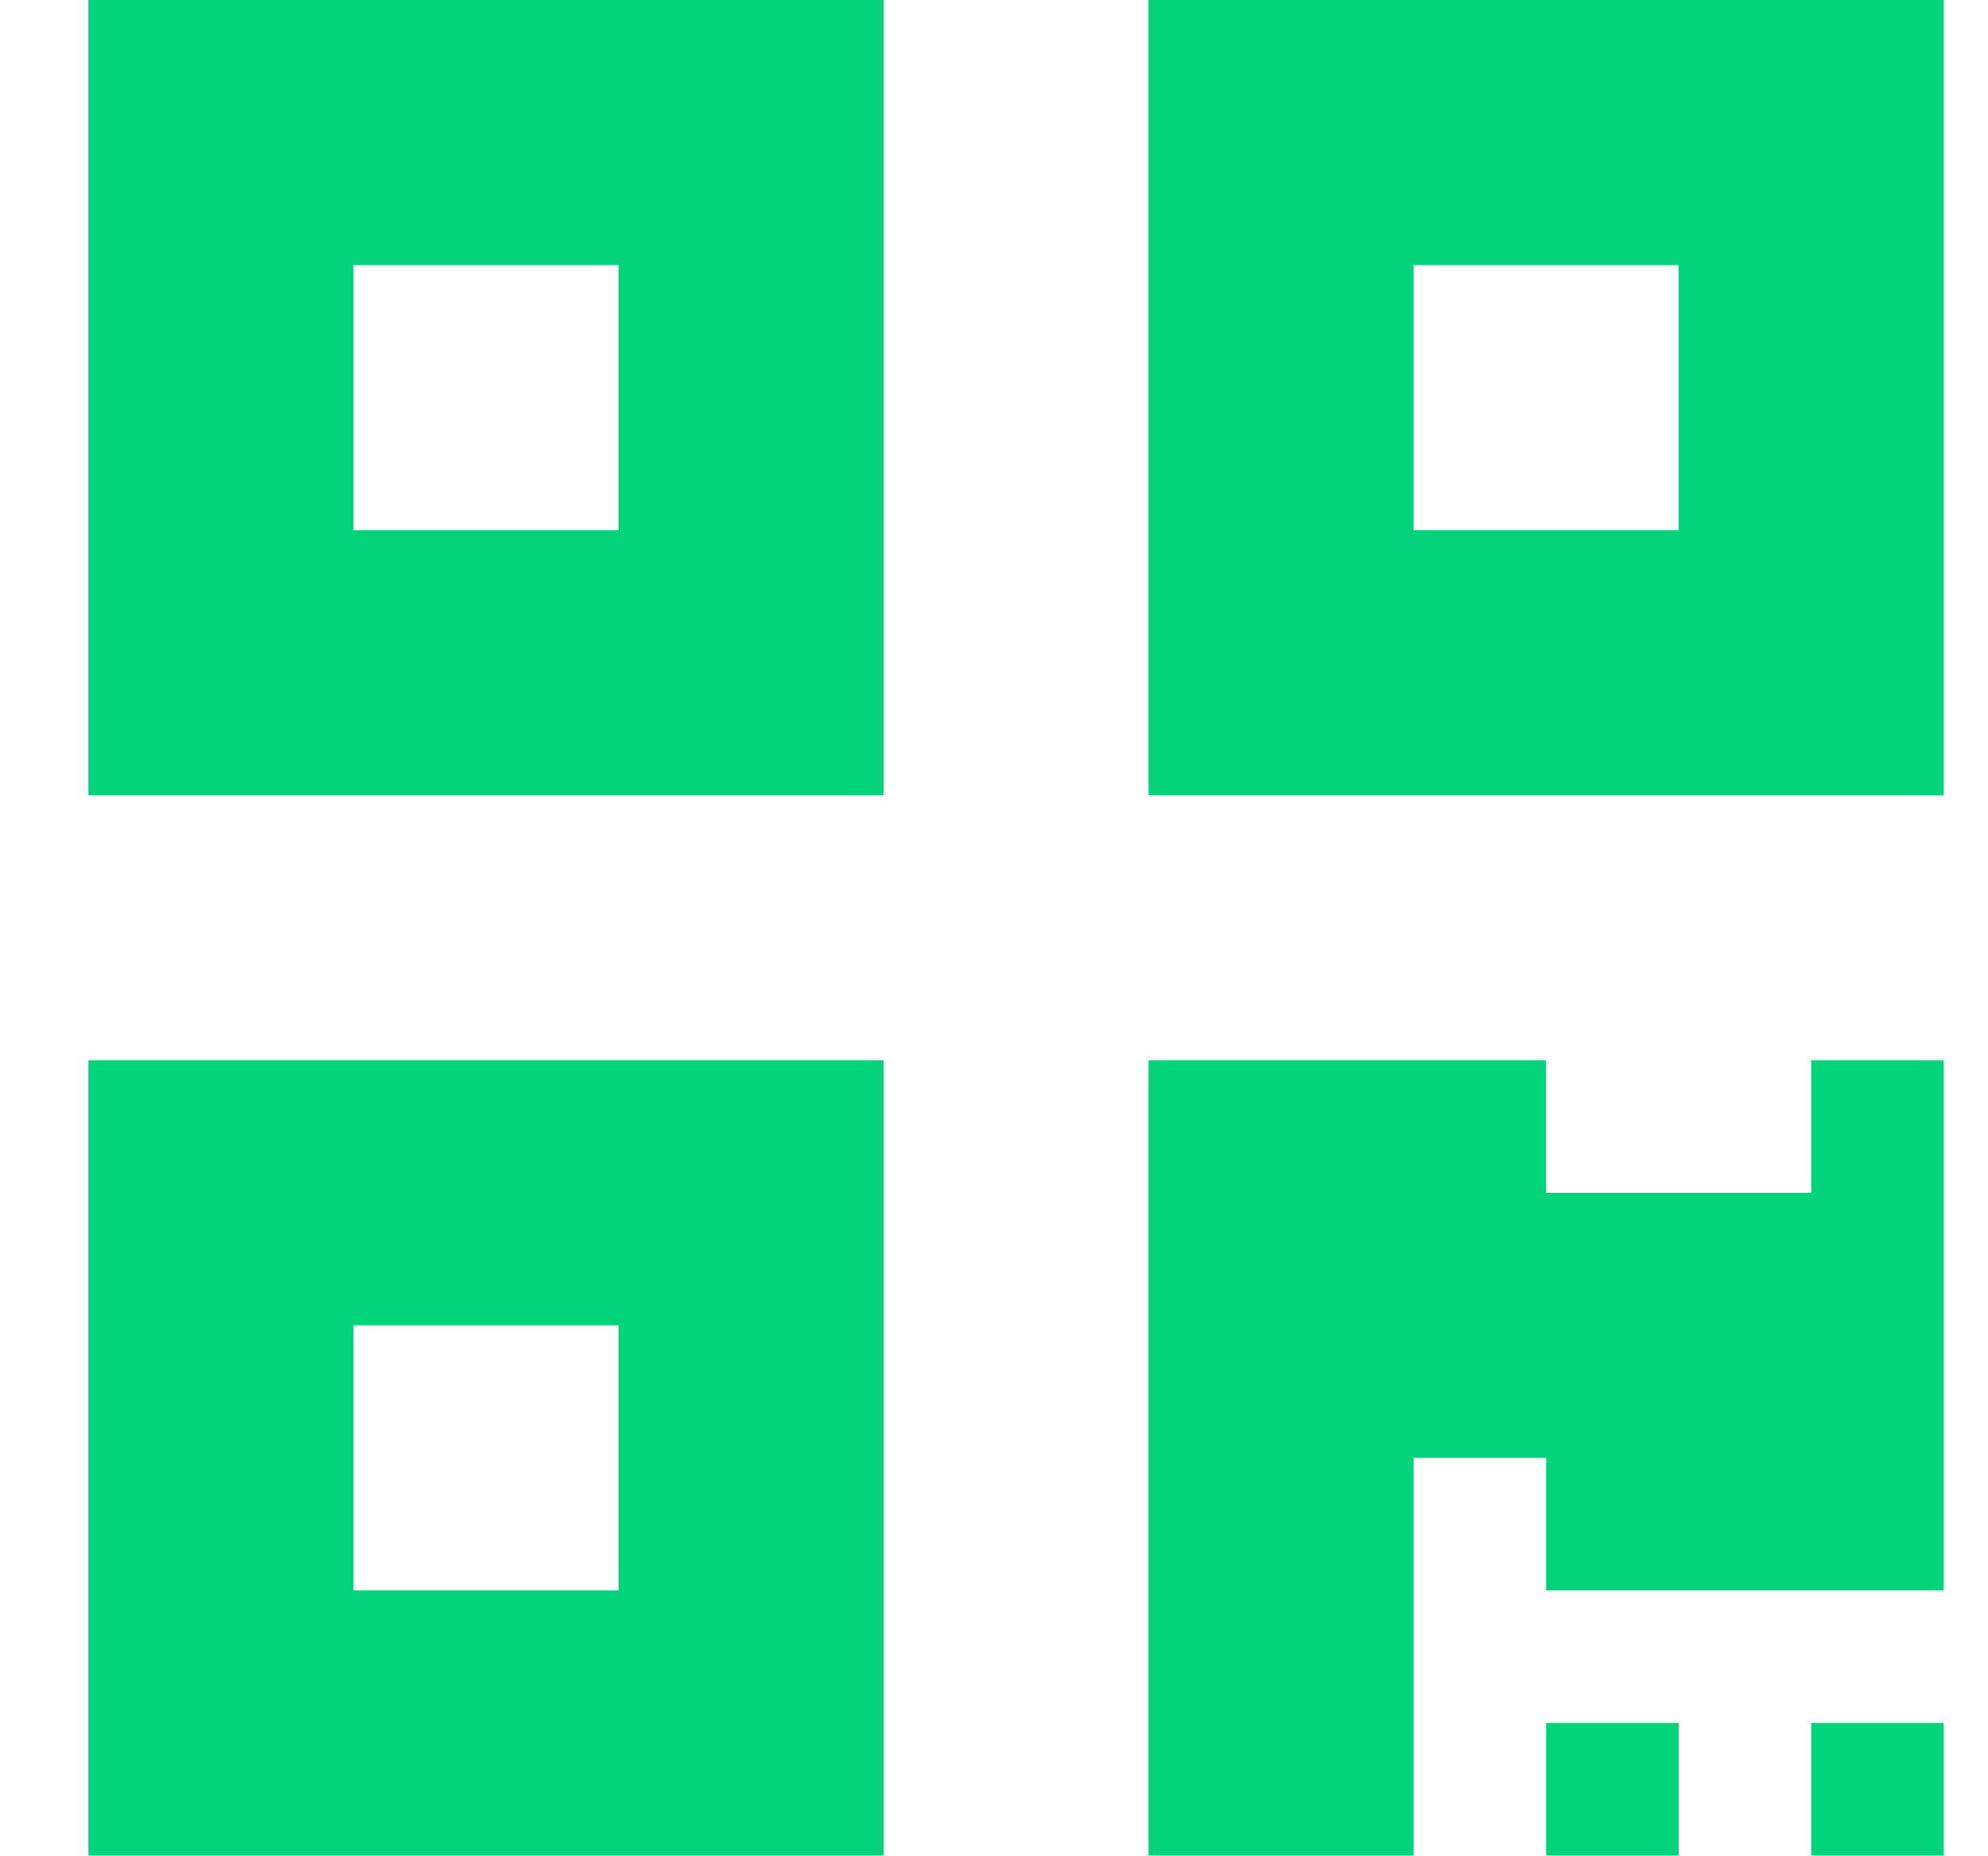
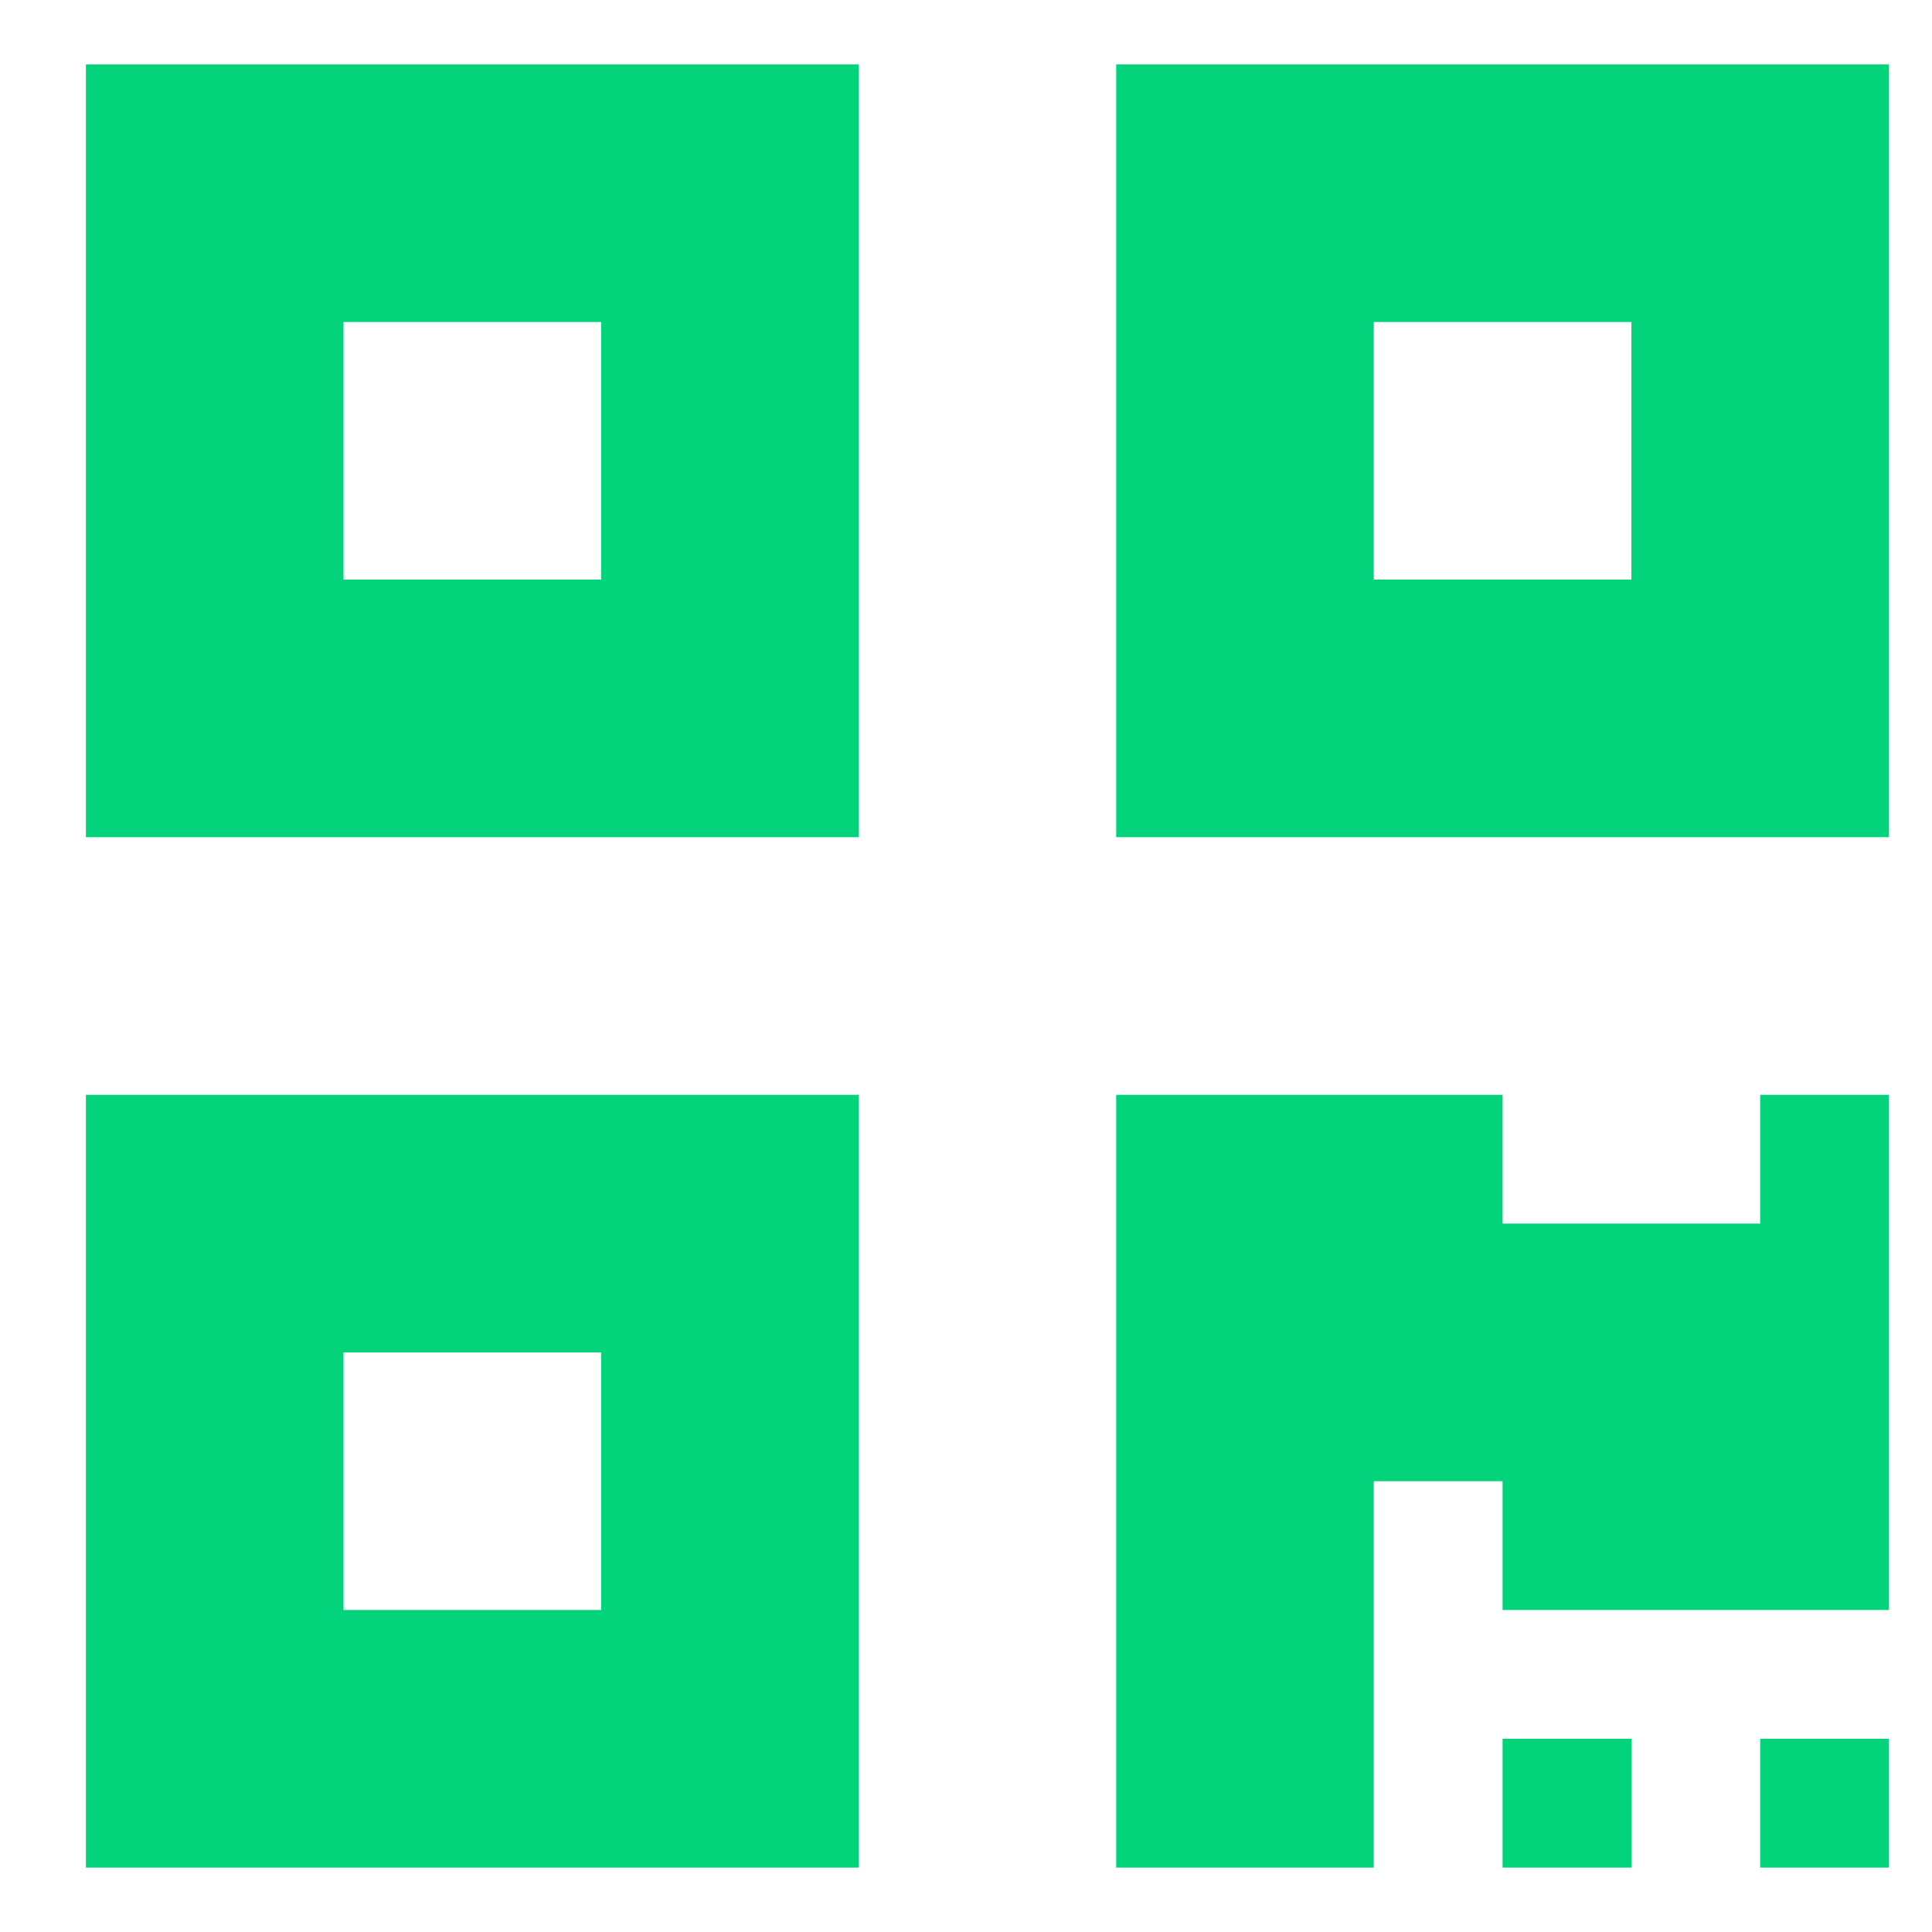
- <svg xmlns="http://www.w3.org/2000/svg" width="15" height="14" viewBox="0 0 15 14" fill="none">
+ <svg xmlns="http://www.w3.org/2000/svg" width="20" height="20" viewBox="0 0 15 14" fill="none">
  <path d="M0.667 6H6.667V0H0.667V6ZM2.667 2H4.667V4H2.667V2ZM8.666 0V6H14.666V0H8.666ZM12.666 4H10.666V2H12.666V4ZM0.667 14H6.667V8H0.667V14ZM2.667 10H4.667V12H2.667V10ZM13.666 8H14.666V12H11.666V11H10.666V14H8.666V8H11.666V9H13.666V8ZM13.666 13H14.666V14H13.666V13ZM11.666 13H12.666V14H11.666V13Z" fill="#03D47C" />
</svg>
